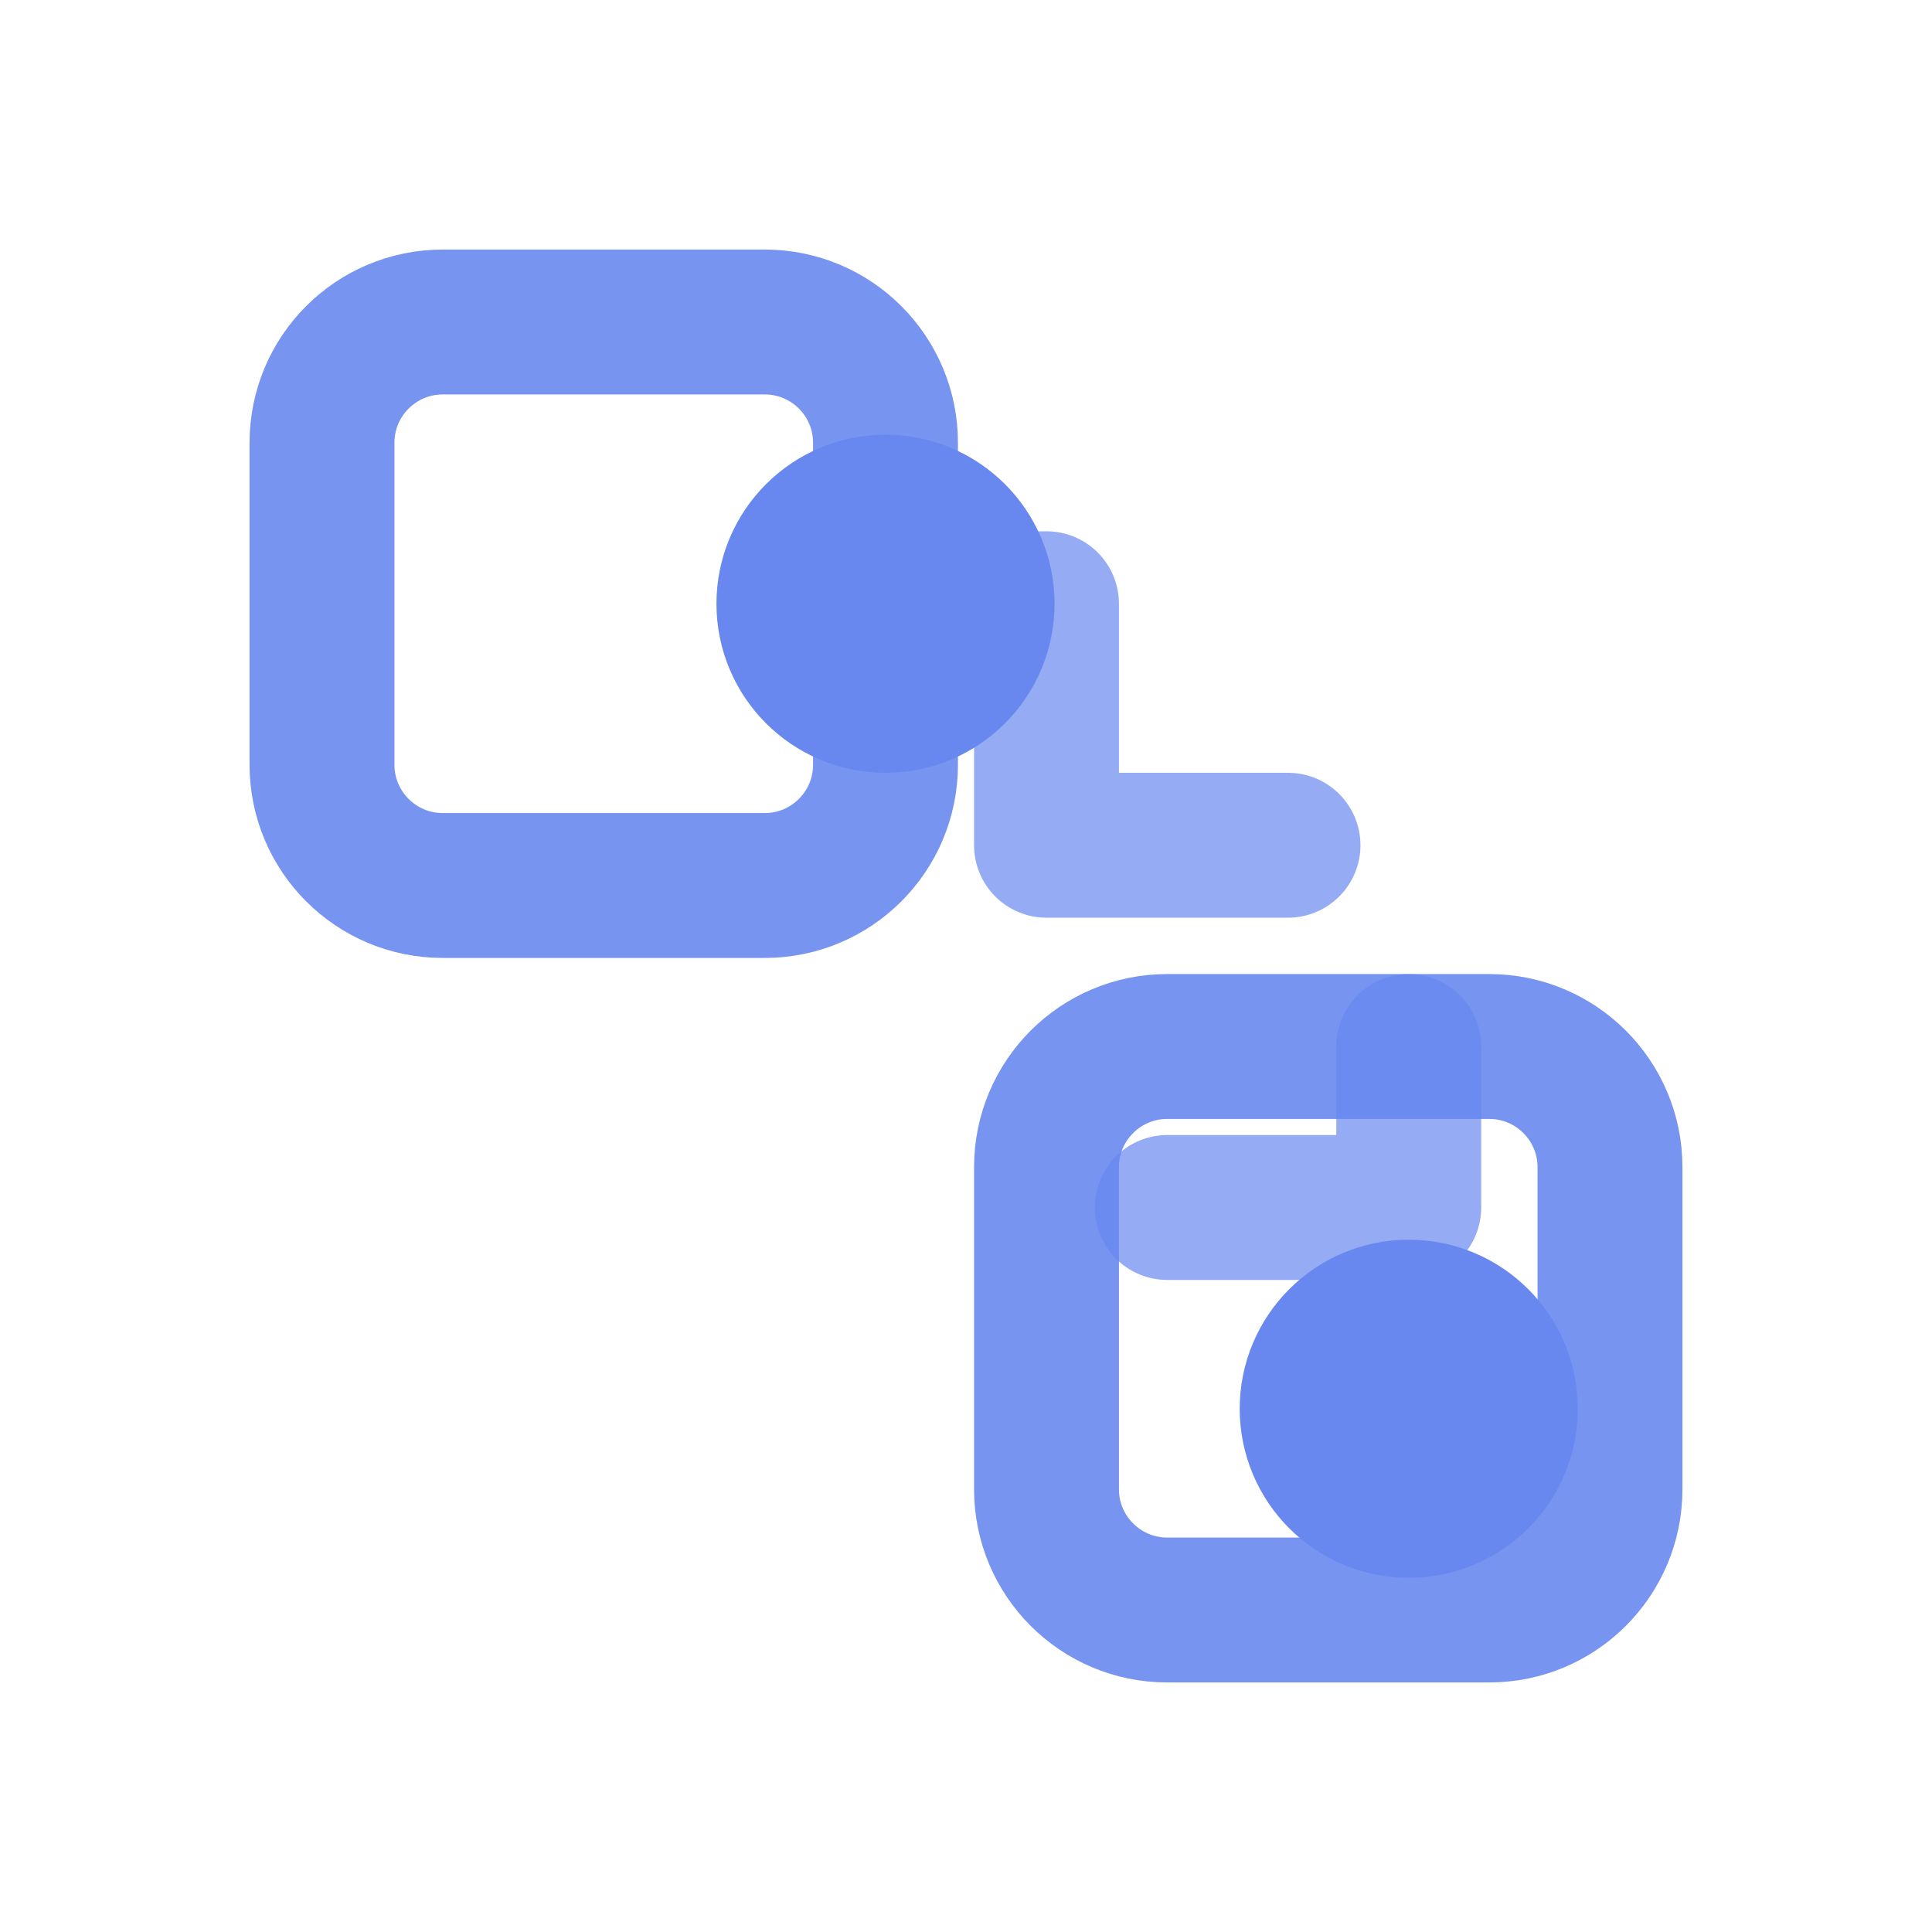
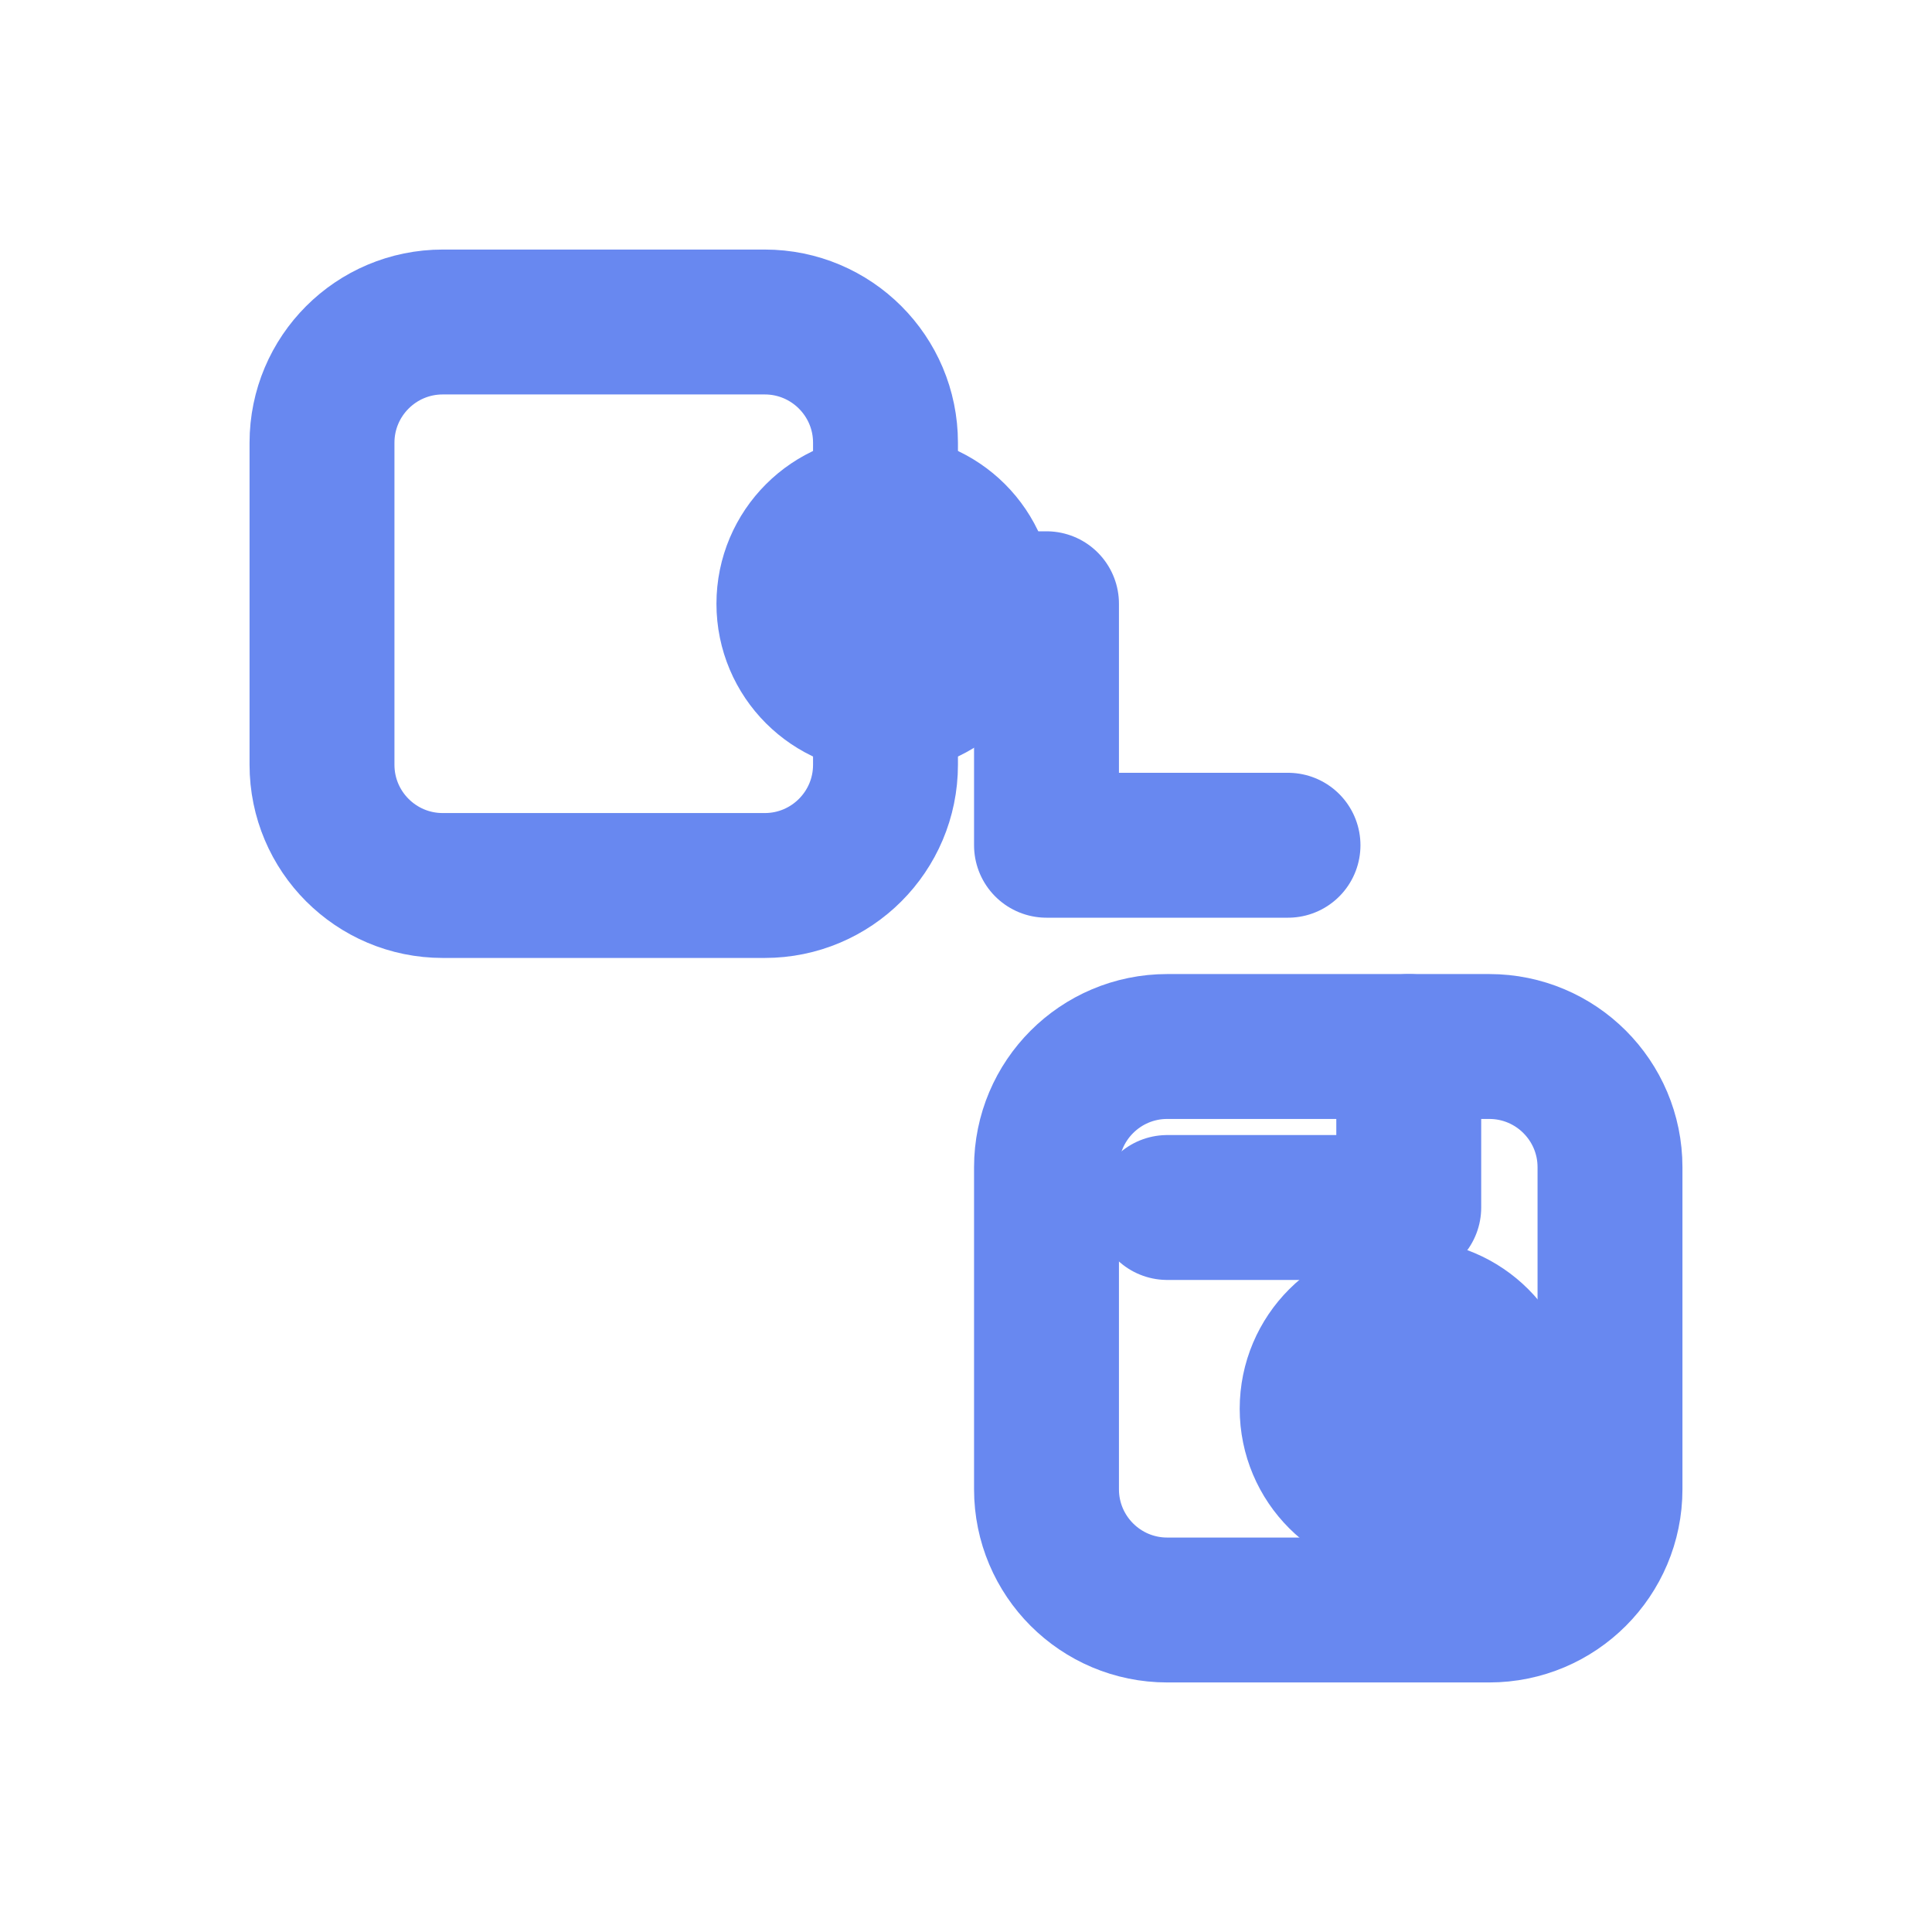
<svg xmlns="http://www.w3.org/2000/svg" width="28" height="28" viewBox="0 0 24 24" fill="none" stroke="#6888f0" stroke-width="1.8" stroke-linecap="round" stroke-linejoin="round">
-   <rect x="4" y="4" width="7" height="7" rx="1.5" opacity="0.9" />
-   <rect x="13" y="13" width="7" height="7" rx="1.5" opacity="0.9" />
-   <path d="M11 7.5h2v3h3M17.5 13v2h-3" opacity="0.7" />
+   <rect x="4" y="4" width="7" height="7" rx="1.5" />
+   <rect x="13" y="13" width="7" height="7" rx="1.5" />
+   <path d="M11 7.5h2v3h3M17.5 13v2h-3" />
  <circle cx="11" cy="7.5" r="1.2" fill="#6888f0" />
  <circle cx="17.5" cy="17.5" r="1.2" fill="#6888f0" />
</svg>
